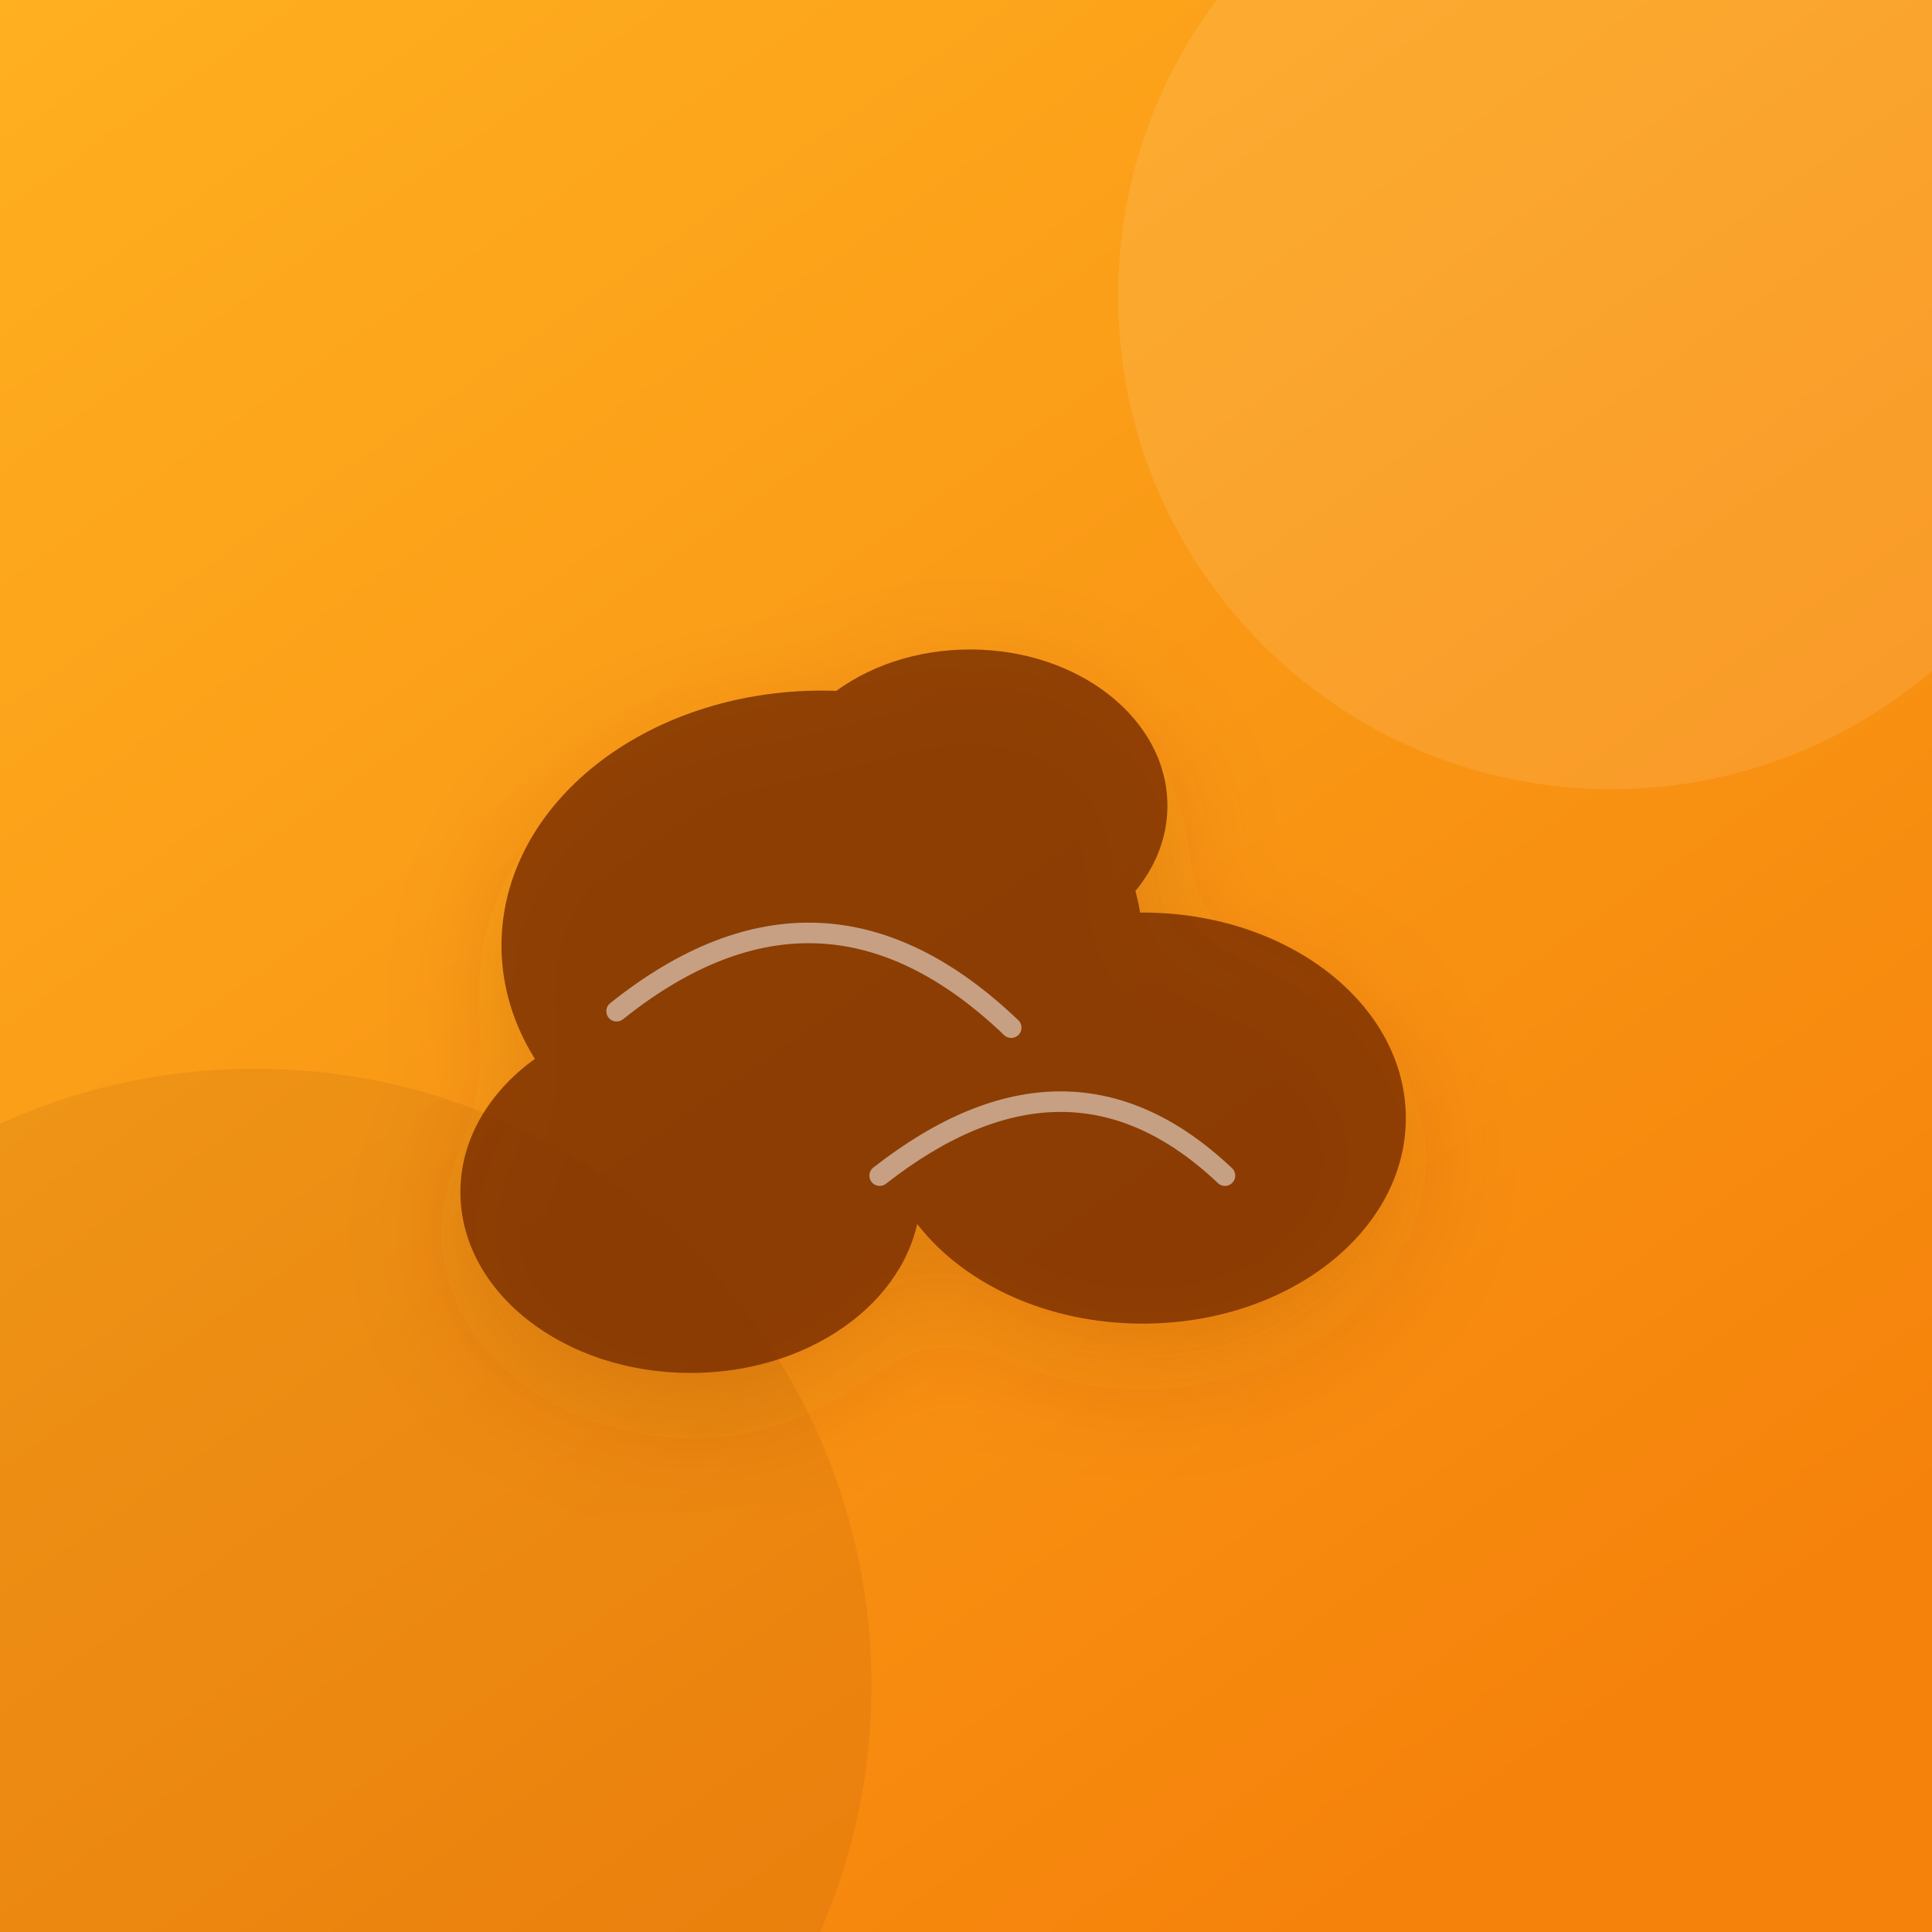
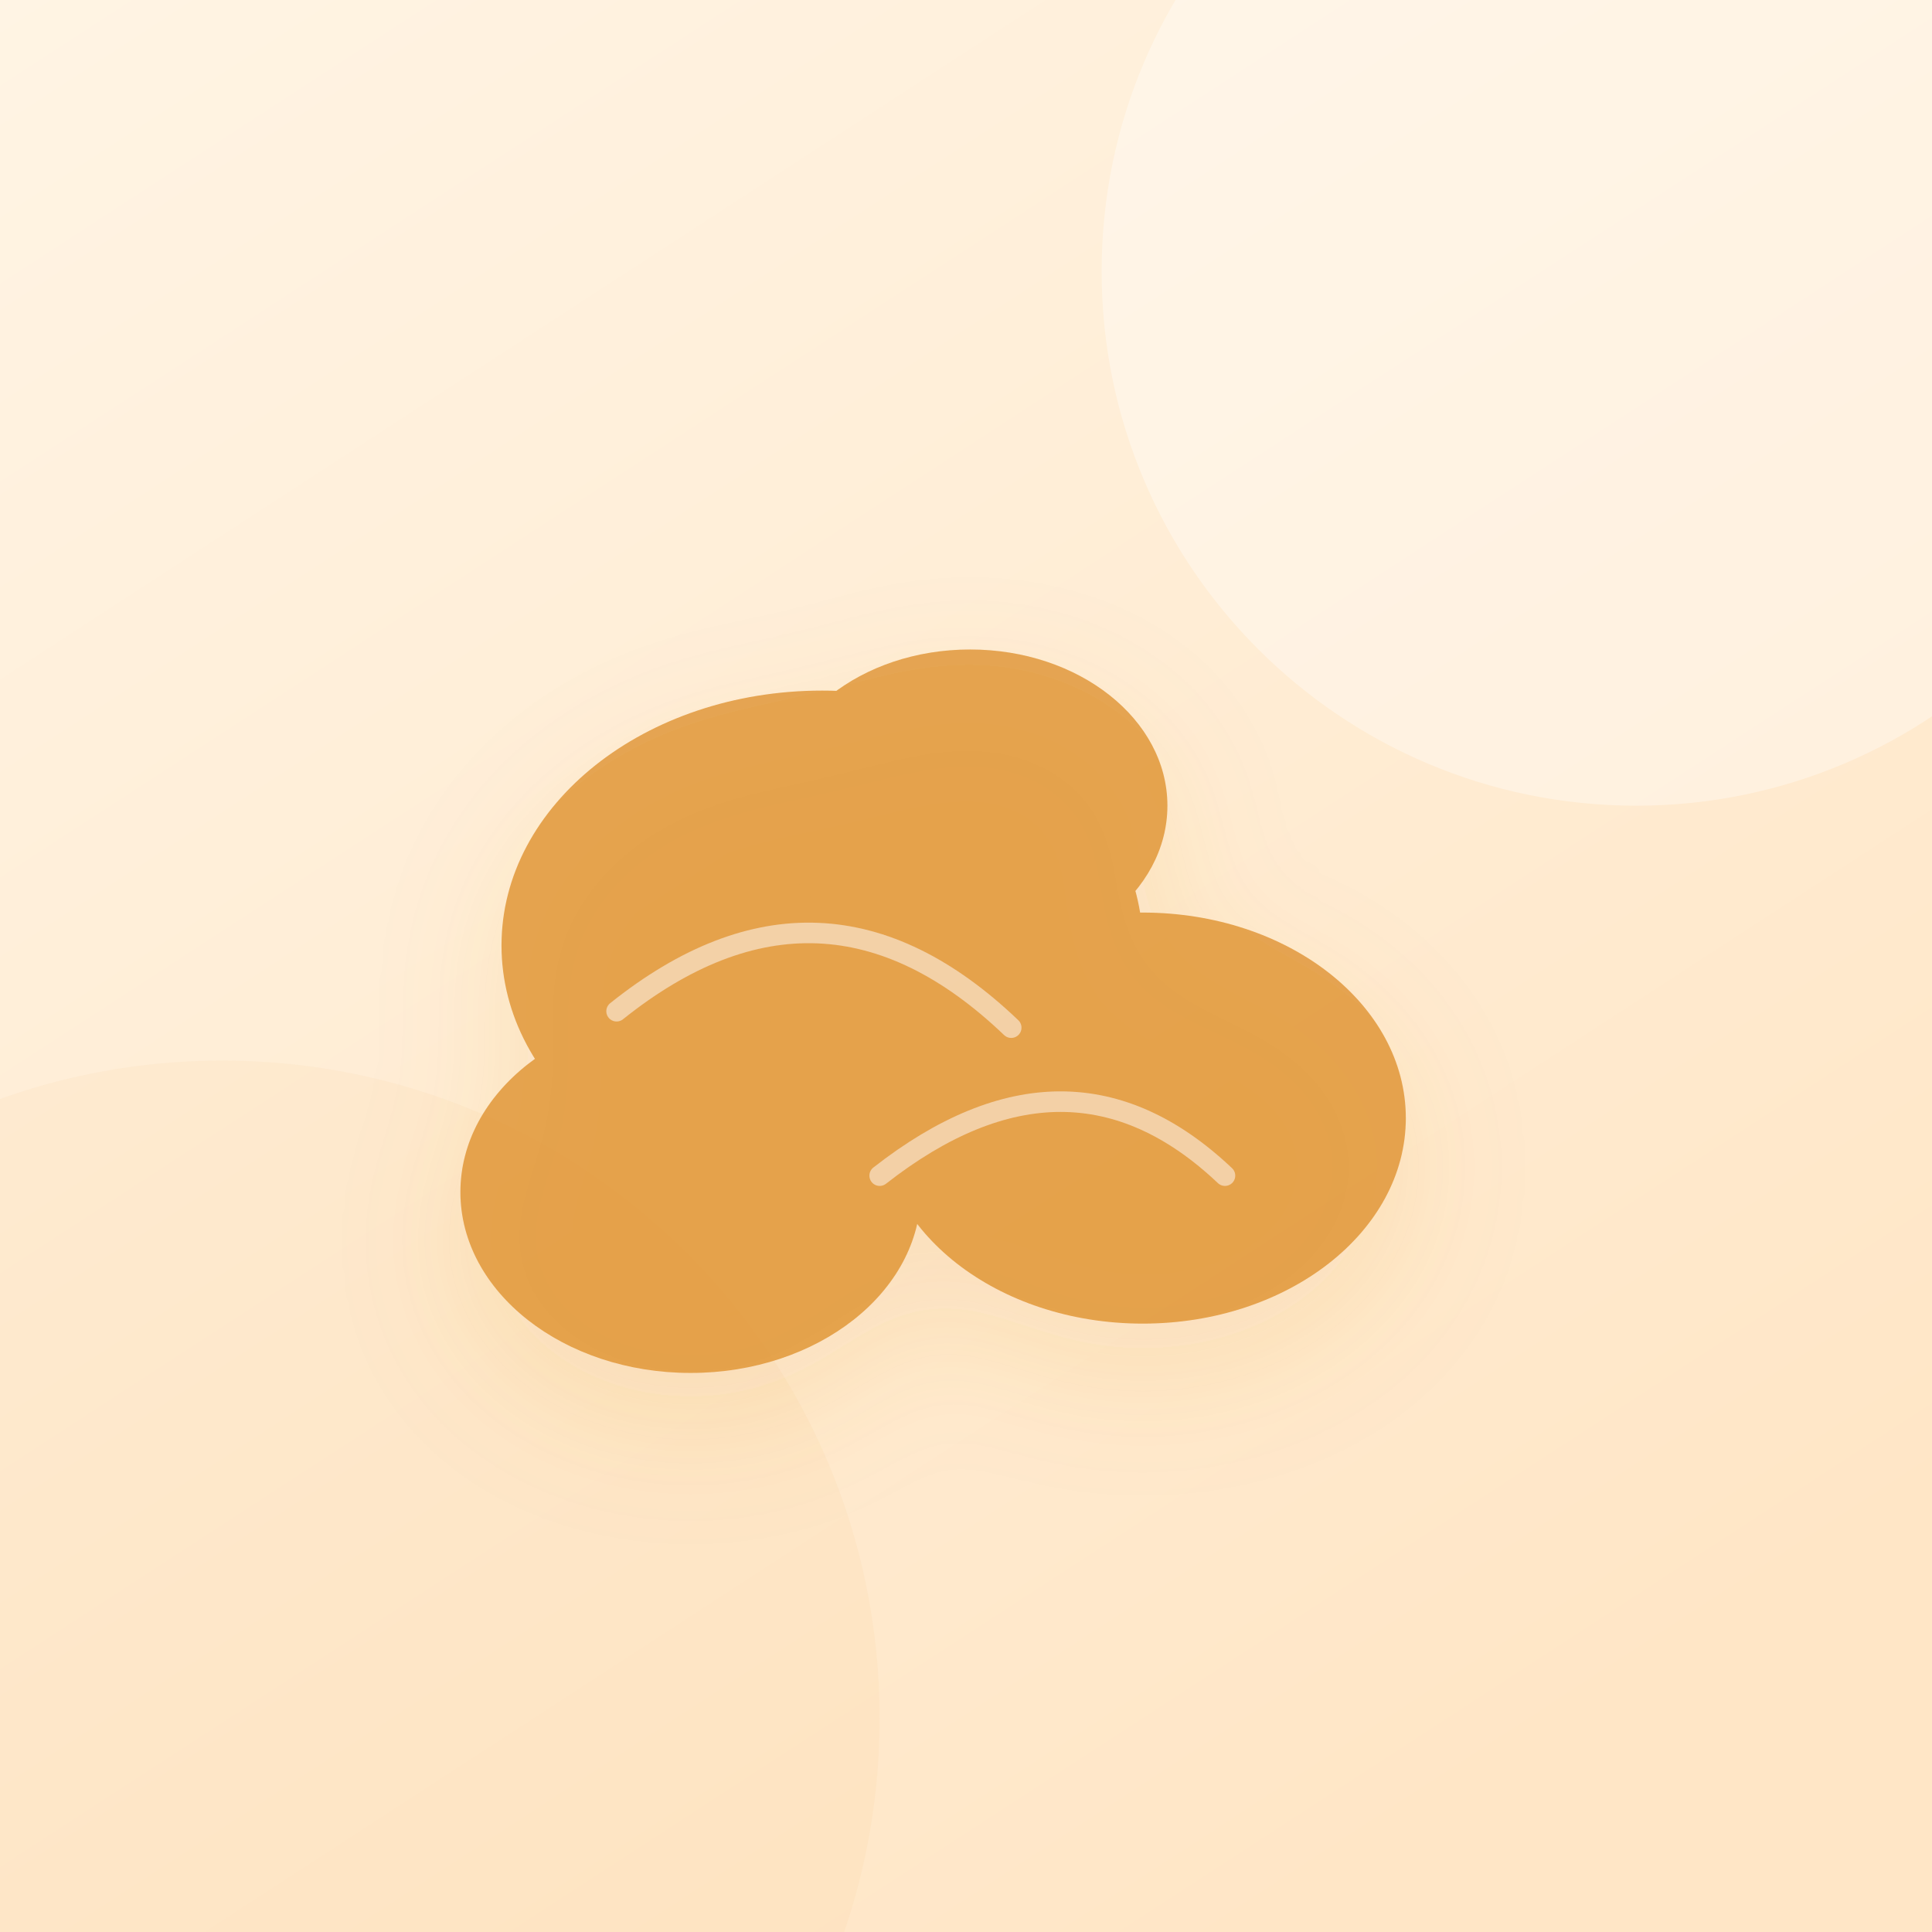
<svg xmlns="http://www.w3.org/2000/svg" viewBox="0 0 470 470" width="470" height="470" role="img">
  <defs>
-     <linearGradient id="gdodo" x1="0" y1="0" x2="0.7" y2="1">
-       <stop offset="0%" stop-color="#FFB020" />
-       <stop offset="100%" stop-color="#F5820B" />
+     <linearGradient id="gdodo" x1="0" y1="0" x2="0.65" y2="1">
+       <stop offset="0%" stop-color="#fff4e4" />
+       <stop offset="100%" stop-color="#ffe6c6" />
    </linearGradient>
-     <filter id="sdodo" x="-20%" y="-20%" width="140%" height="140%">
-       <feDropShadow dx="0" dy="10" stdDeviation="14" flood-color="#7A2E00" flood-opacity="0.22" />
+     <filter id="sdodo" x="-25%" y="-25%" width="150%" height="150%">
+       <feDropShadow dx="0" dy="12" stdDeviation="16" flood-color="#e09434" flood-opacity="0.16" />
    </filter>
  </defs>
  <rect width="470" height="470" fill="url(#gdodo)" />
-   <circle cx="392" cy="72" r="120" fill="#FFFFFF" opacity="0.10" />
-   <circle cx="62" cy="410" r="150" fill="#7A2E00" opacity="0.10" />
+   <circle cx="398" cy="66" r="130" fill="#ffffff" opacity="0.34" />
+   <circle cx="54" cy="418" r="160" fill="#e09434" opacity="0.05" />
  <g filter="url(#sdodo)">
-     <g fill="#7A2E00" opacity="0.82">
+     <g fill="#e09434" opacity="0.82">
      <ellipse cx="200" cy="230" rx="78" ry="62" />
      <ellipse cx="278" cy="272" rx="64" ry="50" />
      <ellipse cx="168" cy="290" rx="56" ry="44" />
      <ellipse cx="236" cy="196" rx="48" ry="38" />
    </g>
-     <g fill="none" stroke="#FFFFFF" stroke-opacity="0.5" stroke-width="5" stroke-linecap="round">
+     <g fill="none" stroke="#ffffff" stroke-opacity="0.5" stroke-width="5" stroke-linecap="round">
      <path d="M150 246q50-40 96 4" />
      <path d="M214 286q46-36 84 0" />
    </g>
  </g>
</svg>
